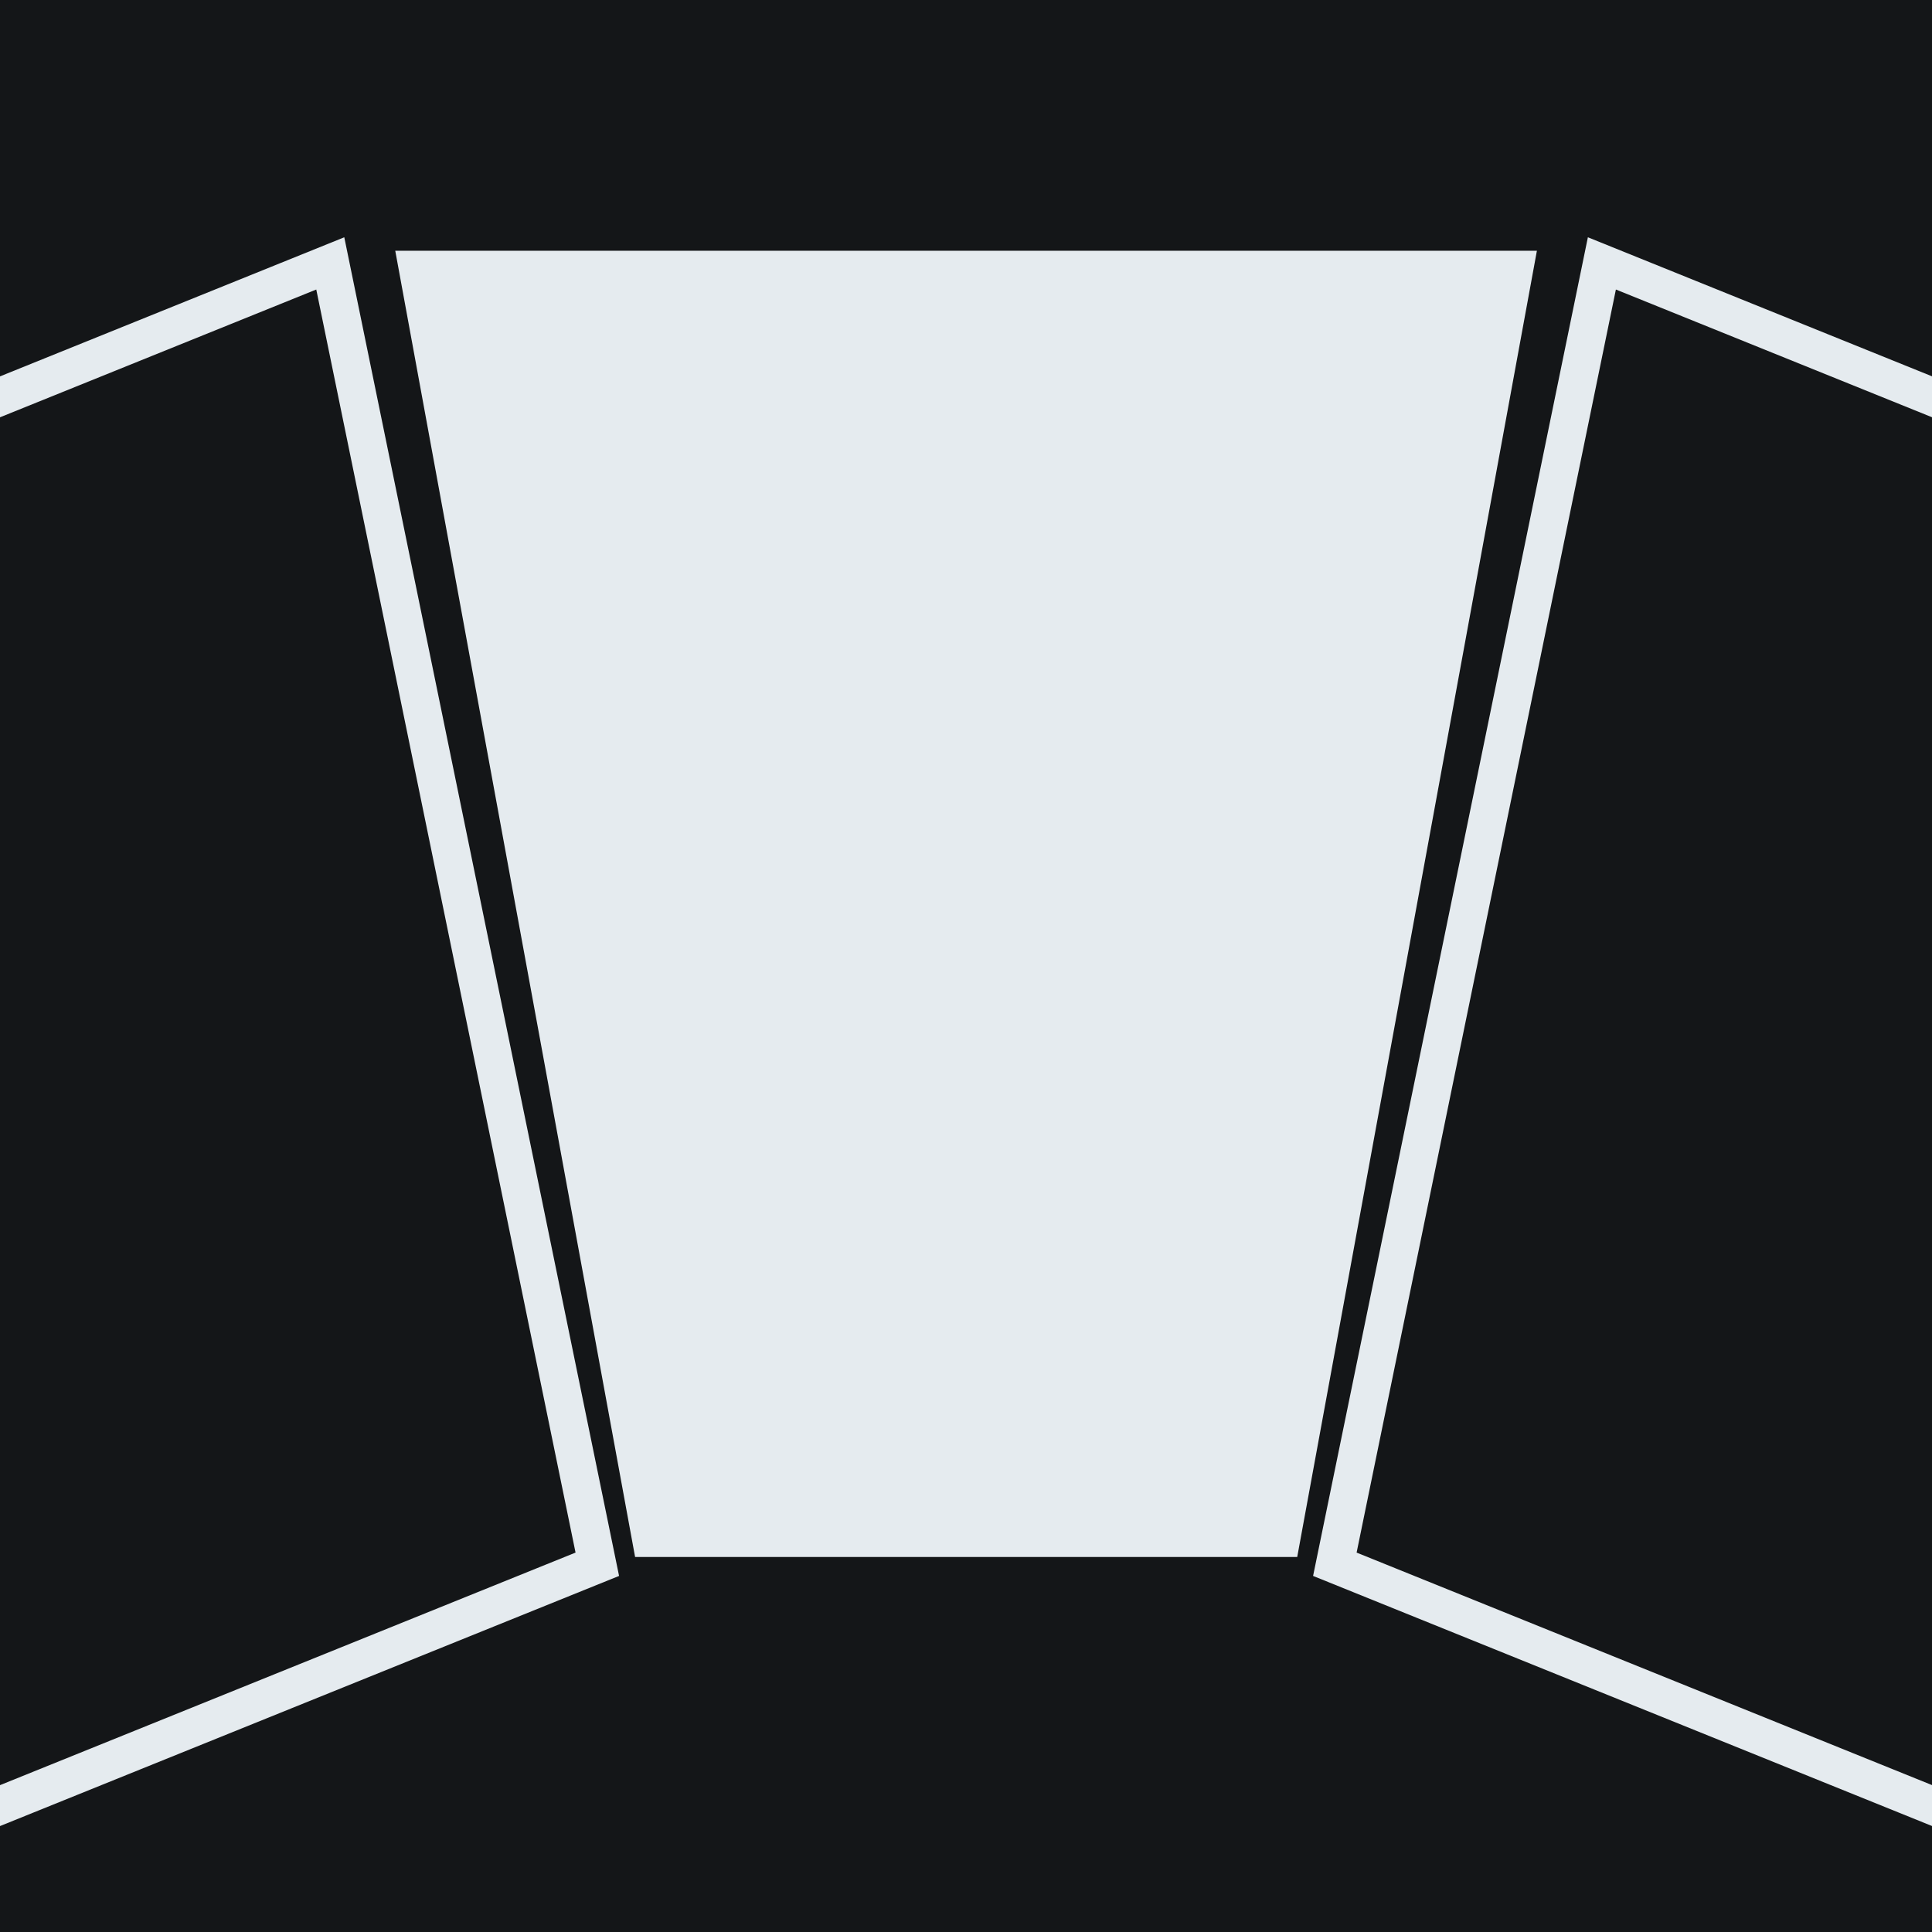
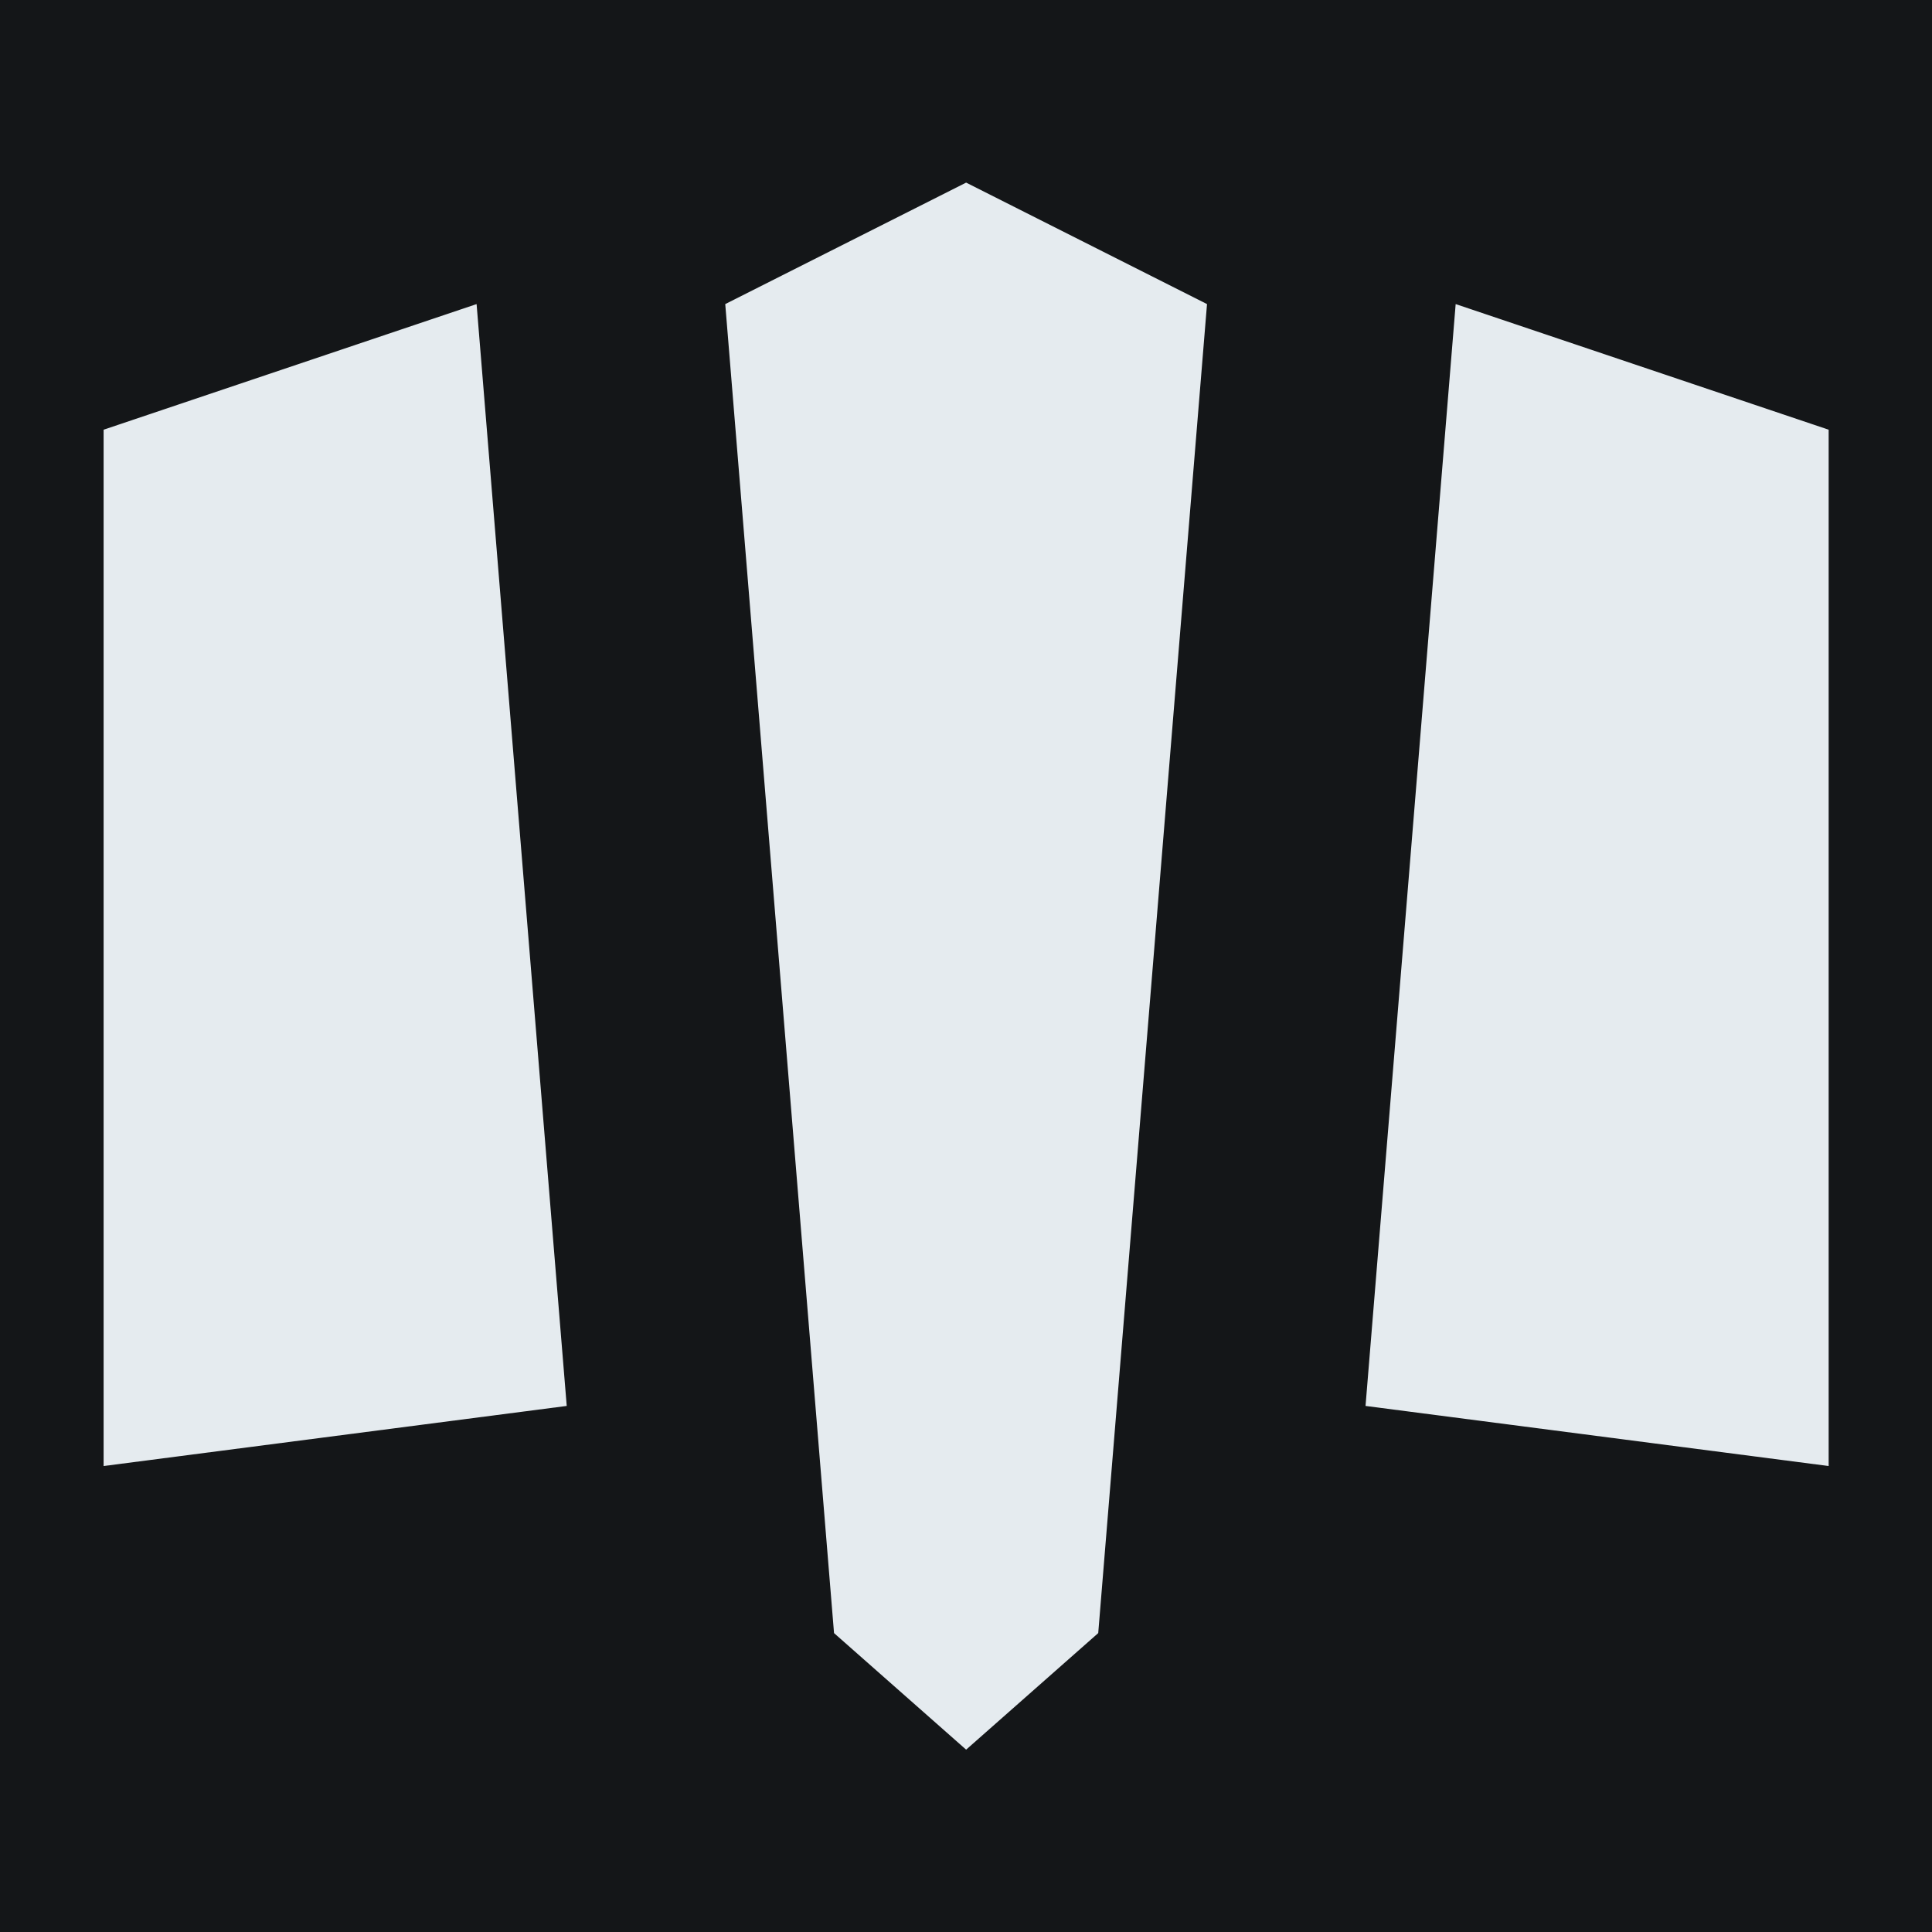
- <svg xmlns="http://www.w3.org/2000/svg" viewBox="0 0 1222 1222" role="img" aria-label="Manitoba Aerospace and Defence mark">
-   <rect width="1222" height="1222" fill="#141618" />
-   <g color="#E5EBEF" fill="#E5EBEF" transform="translate(-484.6 134.6)">
-     <path fill="currentColor" d="M734.6 24.0L1456.7 24.0L1305.1 850.2L886.3 850.2Z" />
-     <path fill="none" stroke="currentColor" stroke-width="24" d="M24.0 302.5L693.5 32.0L862.4 854.8L474.1 1011.7Z" />
-     <path fill="none" stroke="currentColor" stroke-width="24" d="M1497.8 32.0L2167.3 302.5L1717.2 1011.7L1328.9 854.8Z" />
+ <svg xmlns="http://www.w3.org/2000/svg" viewBox="0 0 745.9 745.9" role="img" aria-label="Manitoba Aerospace and Defence mark">
+   <rect width="746" height="746" fill="#141618" />
+   <g color="#E5EBEF" fill="#E5EBEF" transform="translate(40.0 70.5)">
+     <path fill="currentColor" d="M333.0 0.0L426.0 46.9L384.0 560.0L333.0 605.0L282.0 560.0L240.0 46.9ZM522.0 46.9L666.0 95.4L666.0 495.5L487.2 472.3ZM144.0 46.9L0.0 95.4L0.0 495.5L178.8 472.3Z" />
  </g>
</svg>
